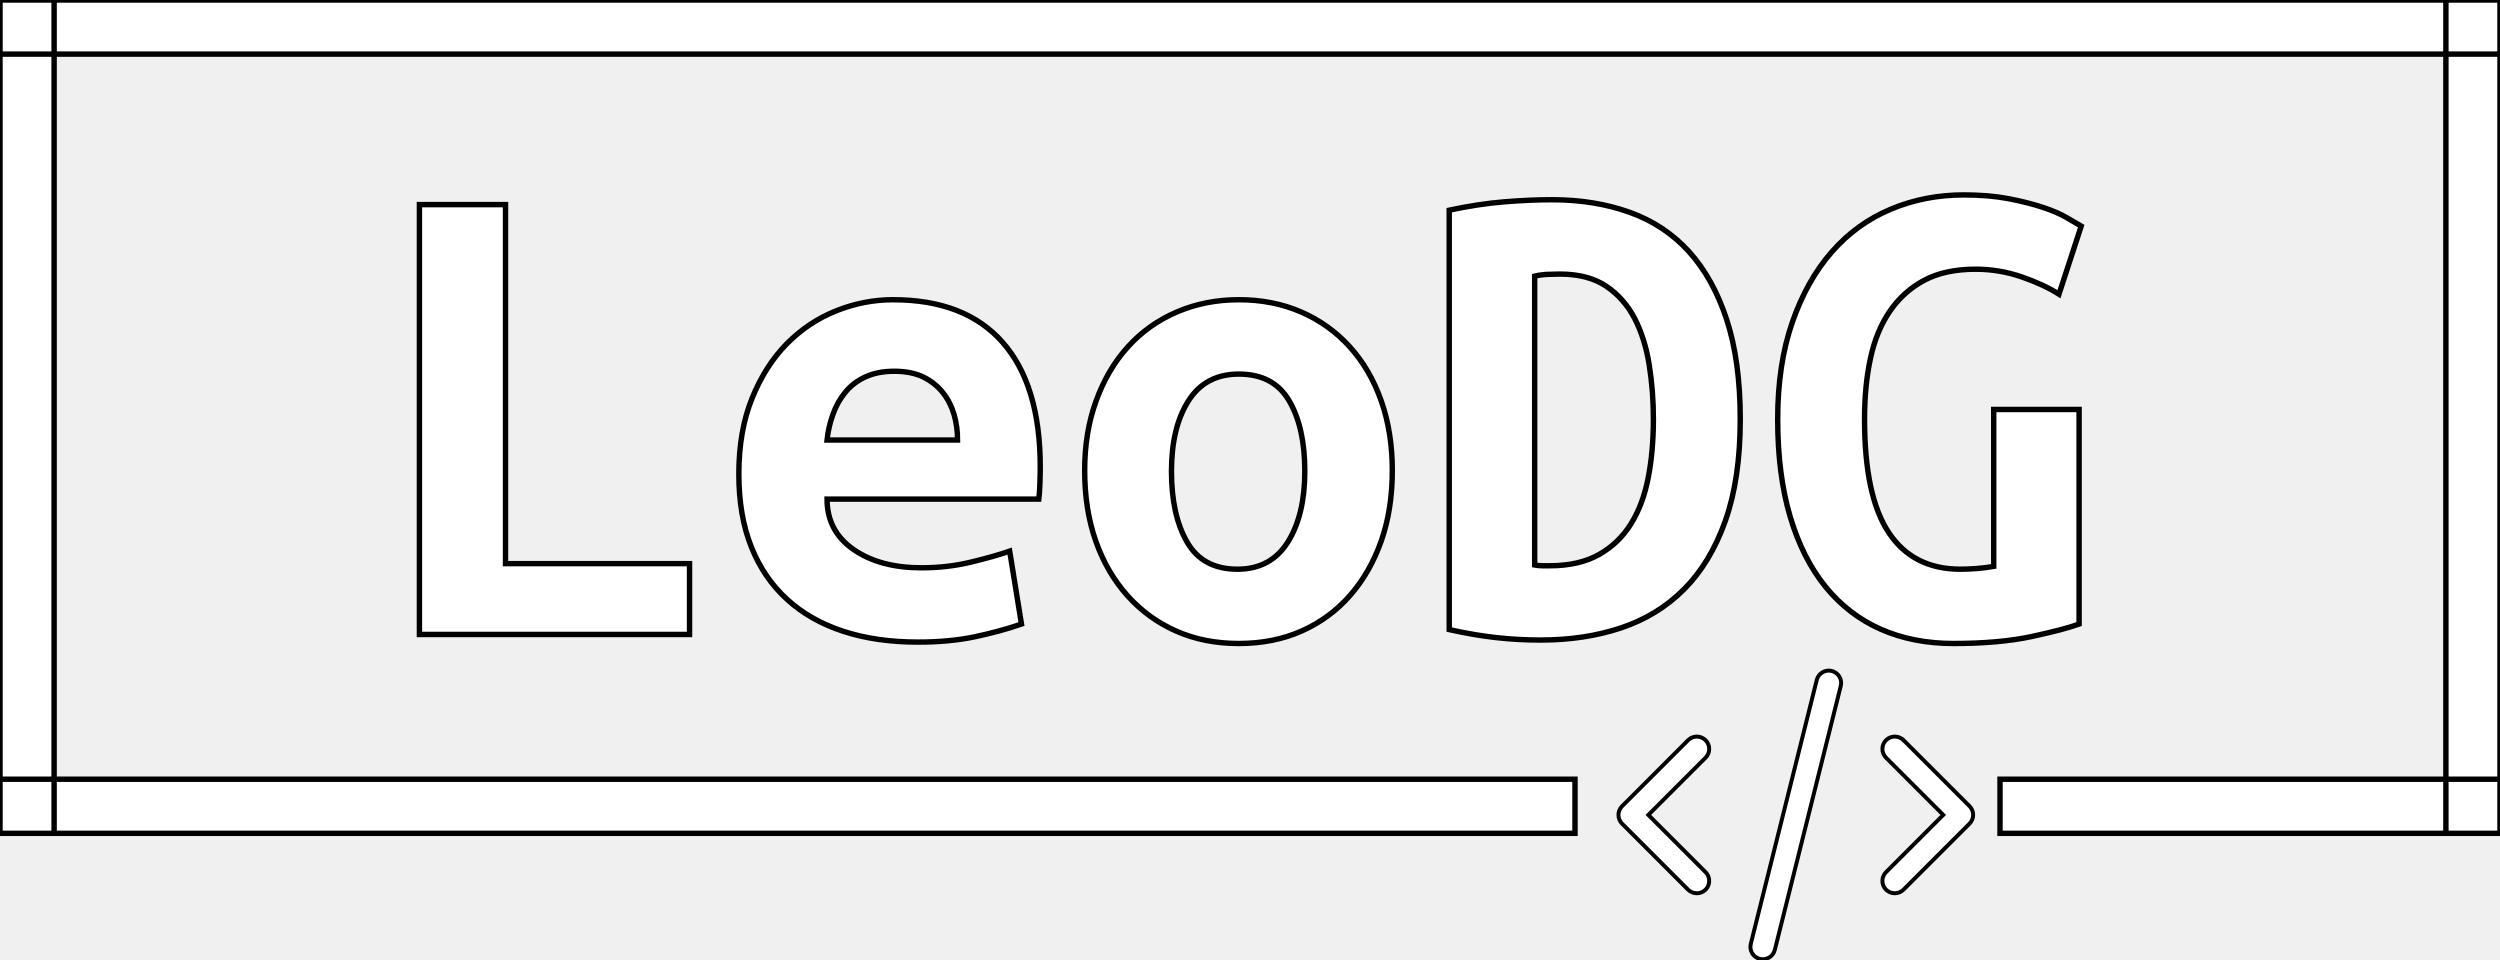
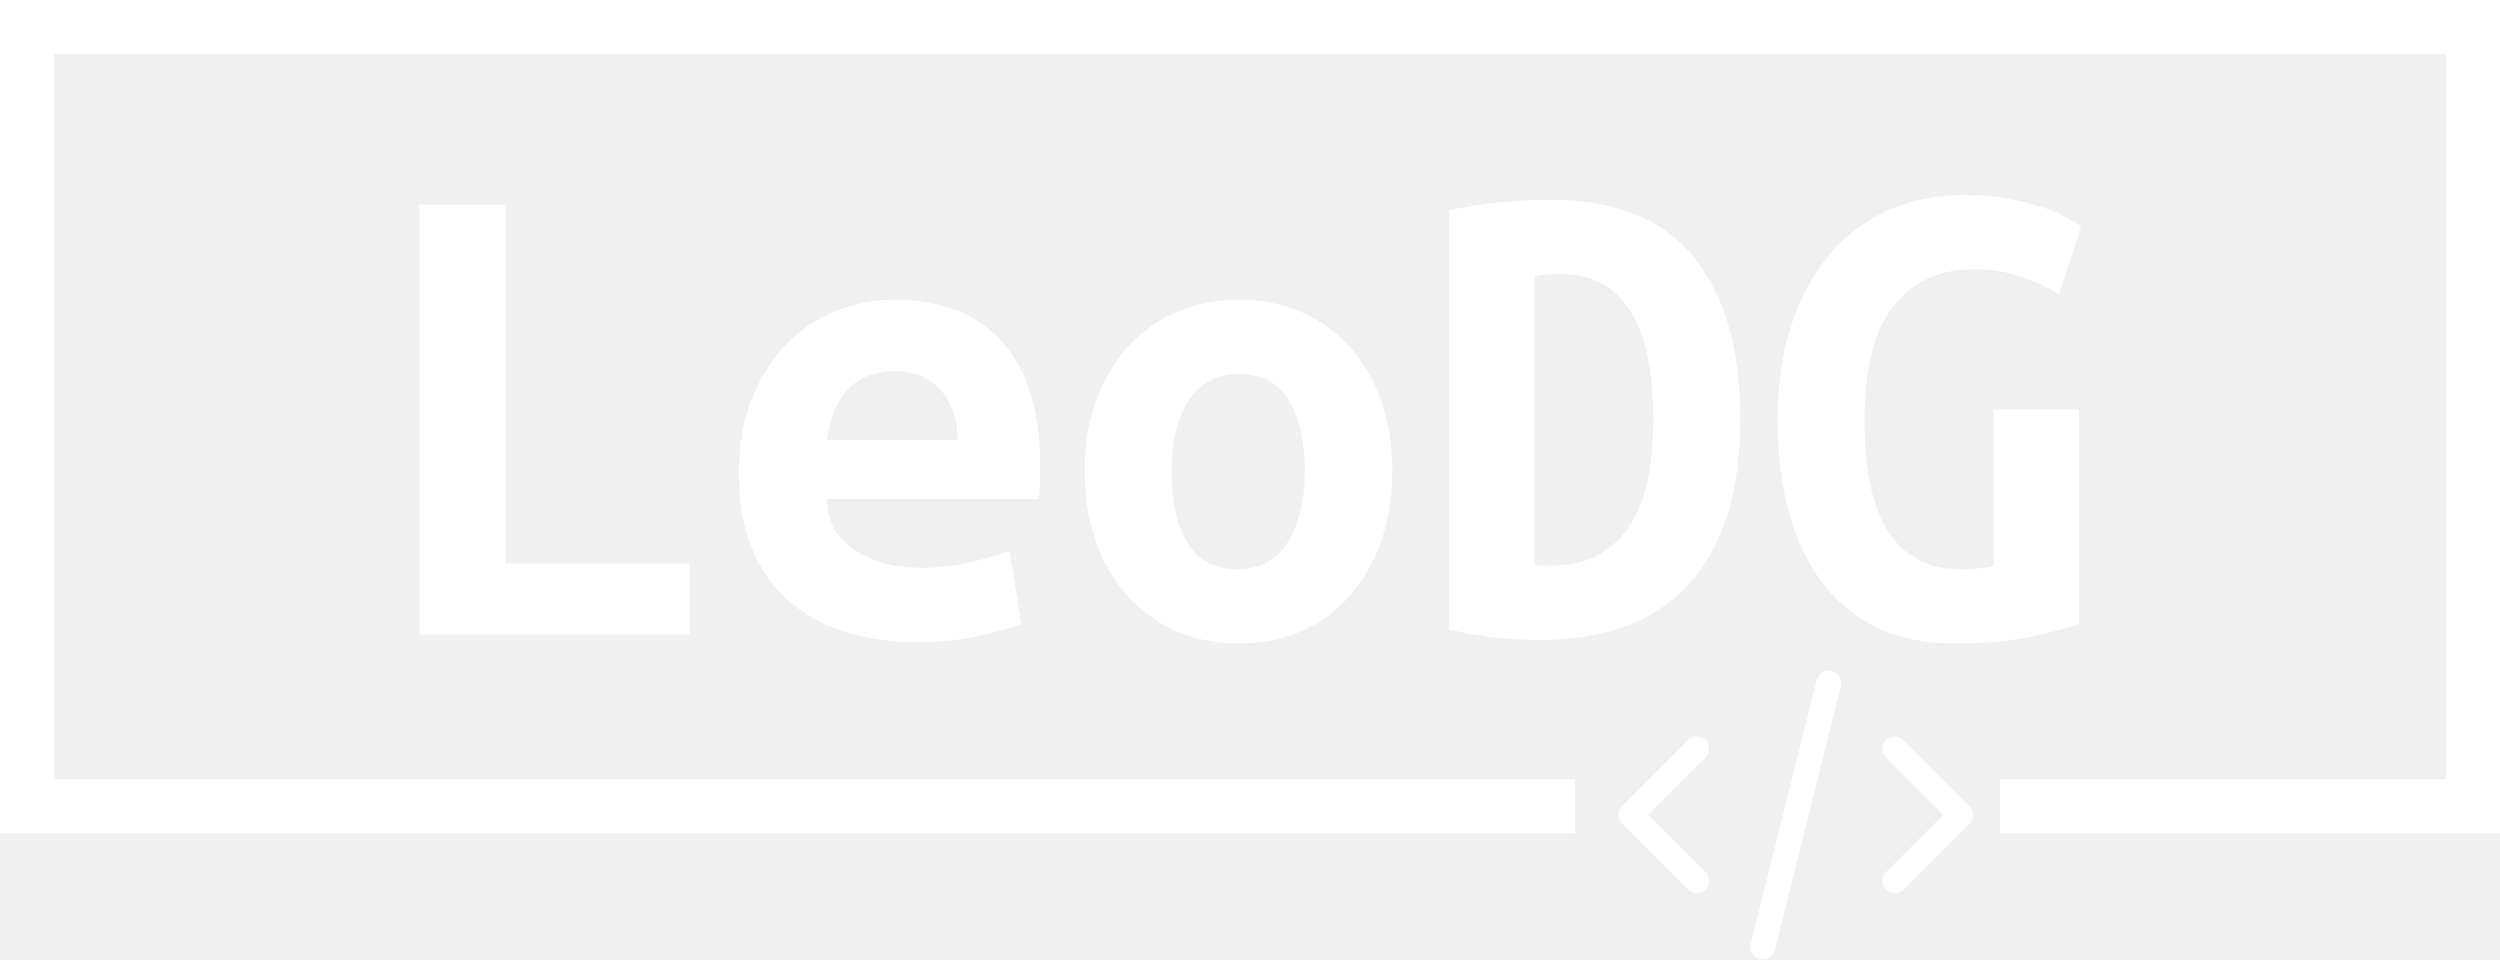
<svg xmlns="http://www.w3.org/2000/svg" version="1.1" xlink="http://www.w3.org/1999/xlink" width="300" height="115.112" preserveAspectRatio="xMidYMid meet" viewBox="0 0 300 115.112" overflow="visible">
  <defs id="SvgjsDefs15752" />
  <g id="SvgjsG15753" transform="scale(0.6493506)" opacity="1">
-     <g id="SvgjsG15754" class="InFPdXIRq" transform="translate(0, 0) scale(1)" fill="white" stroke="black">
-       <path d="M0 0 h 462 v 10 h -462 Z M0 0 h 10 v 154 h -10 Z M462 154 h -92.4 v -10 h 92.4 ZM291.06 154 h -291.06 v -10 h 291.06 Z M462 154 h -10 v -154 h 10 Z" />
+     <g id="SvgjsG15754" class="InFPdXIRq" transform="translate(0, 0) scale(1)" light-content="false" fill="#ffffff">
+       <path d="M0 0 h 462 v 10 h -462 Z M0 0 h 10 v 154 h -10 Z M462 154 h -92.4 v -10 h 92.4 ZM291.06 154 h -291.06 v -10 h 291.06 Z M462 154 h -10 v -154 h 10 Z" fill-rule="nonzero" />
    </g>
-     <g id="SvgjsG15755" class="text" transform="translate(228.8076, 117.2491) scale(1)" fill="white" stroke="black">
+     <g id="SvgjsG15755" class="text" transform="translate(228.8076, 117.2491) scale(1)" light-content="false" fill="#ffffff">
      <path d="M-101.38 0L-101.38 -13.09L-135.39 -13.09L-135.39 -79.44L-151.3 -79.44L-151.3 0Z M-92.27 -29.64C-92.27 -24.51 -91.5 -20.02 -89.96 -16.17C-88.42 -12.32 -86.22 -9.09 -83.35 -6.48C-80.49 -3.87 -77.02 -1.9 -72.96 -0.58C-68.89 0.75 -64.29 1.41 -59.16 1.41C-55.31 1.41 -51.85 1.09 -48.77 0.45C-45.69 -0.19 -42.78 -0.98 -40.04 -1.92L-42.22 -15.4C-44.19 -14.72 -46.61 -14.03 -49.47 -13.35C-52.34 -12.66 -55.35 -12.32 -58.52 -12.32C-63.65 -12.32 -67.85 -13.45 -71.1 -15.72C-74.35 -17.99 -75.97 -21.09 -75.97 -25.02L-36.83 -25.02C-36.75 -25.71 -36.68 -26.61 -36.64 -27.72C-36.6 -28.83 -36.57 -29.9 -36.57 -30.93C-36.57 -41.02 -38.88 -48.7 -43.5 -53.96C-48.12 -59.23 -54.88 -61.86 -63.78 -61.86C-67.37 -61.86 -70.88 -61.17 -74.3 -59.8C-77.73 -58.43 -80.76 -56.4 -83.42 -53.71C-86.07 -51.01 -88.21 -47.65 -89.83 -43.63C-91.46 -39.61 -92.27 -34.95 -92.27 -29.64ZM-51.85 -35.93L-75.97 -35.93C-75.8 -37.56 -75.44 -39.14 -74.88 -40.68C-74.33 -42.22 -73.56 -43.59 -72.57 -44.79C-71.59 -45.99 -70.35 -46.93 -68.85 -47.61C-67.35 -48.3 -65.58 -48.64 -63.52 -48.64C-61.39 -48.64 -59.59 -48.27 -58.13 -47.55C-56.68 -46.82 -55.48 -45.86 -54.54 -44.66C-53.6 -43.46 -52.92 -42.11 -52.49 -40.62C-52.06 -39.12 -51.85 -37.56 -51.85 -35.93Z M28.49 -30.29C28.49 -34.99 27.81 -39.29 26.44 -43.18C25.07 -47.08 23.12 -50.41 20.6 -53.19C18.07 -55.97 15.08 -58.11 11.61 -59.61C8.15 -61.11 4.32 -61.86 0.13 -61.86C-3.98 -61.86 -7.79 -61.11 -11.29 -59.61C-14.8 -58.11 -17.82 -55.97 -20.34 -53.19C-22.86 -50.41 -24.83 -47.08 -26.24 -43.18C-27.66 -39.29 -28.36 -34.99 -28.36 -30.29C-28.36 -25.5 -27.68 -21.15 -26.31 -17.26C-24.94 -13.37 -22.99 -10.01 -20.47 -7.19C-17.95 -4.36 -14.95 -2.18 -11.49 -0.64C-8.02 0.9 -4.15 1.67 0.13 1.67C4.41 1.67 8.28 0.9 11.74 -0.64C15.21 -2.18 18.18 -4.36 20.66 -7.19C23.14 -10.01 25.07 -13.37 26.44 -17.26C27.81 -21.15 28.49 -25.5 28.49 -30.29ZM-12.32 -30.16C-12.32 -35.55 -11.27 -39.89 -9.18 -43.18C-7.08 -46.48 -3.98 -48.12 0.13 -48.12C4.41 -48.12 7.51 -46.48 9.43 -43.18C11.36 -39.89 12.32 -35.55 12.32 -30.16C12.32 -24.77 11.27 -20.4 9.18 -17.07C7.08 -13.73 3.98 -12.06 -0.13 -12.06C-4.41 -12.06 -7.51 -13.73 -9.43 -17.07C-11.36 -20.4 -12.32 -24.77 -12.32 -30.16Z M54.8 -12.83L54.8 -66.22C55.48 -66.39 56.25 -66.5 57.11 -66.54C57.96 -66.58 58.73 -66.6 59.42 -66.6C62.93 -66.6 65.79 -65.86 68.02 -64.36C70.24 -62.86 71.99 -60.87 73.28 -58.39C74.56 -55.91 75.46 -53.04 75.97 -49.79C76.49 -46.54 76.74 -43.21 76.74 -39.78C76.74 -35.85 76.42 -32.23 75.78 -28.94C75.14 -25.65 74.07 -22.8 72.57 -20.4C71.08 -18.01 69.11 -16.13 66.67 -14.76C64.23 -13.39 61.21 -12.7 57.62 -12.7L56.21 -12.7C55.7 -12.7 55.23 -12.75 54.8 -12.83ZM92.79 -39.78C92.79 -46.97 91.95 -53.11 90.28 -58.2C88.61 -63.29 86.28 -67.48 83.29 -70.78C80.29 -74.07 76.64 -76.49 72.32 -78.03C68 -79.57 63.23 -80.34 58.01 -80.34C55.27 -80.34 52.32 -80.21 49.15 -79.95C45.99 -79.69 42.61 -79.18 39.01 -78.41L39.01 -0.9C42.09 -0.21 44.98 0.28 47.68 0.58C50.37 0.88 53.13 1.03 55.95 1.03C61.34 1.03 66.28 0.28 70.78 -1.22C75.27 -2.72 79.14 -5.09 82.39 -8.34C85.64 -11.59 88.19 -15.81 90.03 -20.98C91.87 -26.16 92.79 -32.43 92.79 -39.78Z M136.29 -67.5C139.2 -67.5 142.02 -67.03 144.76 -66.09C147.5 -65.15 149.81 -64.08 151.69 -62.88L155.8 -75.46C155.2 -75.8 154.32 -76.32 153.17 -77C152.01 -77.68 150.53 -78.33 148.74 -78.92C146.94 -79.52 144.82 -80.06 142.39 -80.53C139.95 -81 137.19 -81.23 134.11 -81.23C129.32 -81.23 124.83 -80.36 120.63 -78.6C116.44 -76.85 112.8 -74.22 109.72 -70.71C106.64 -67.2 104.21 -62.86 102.41 -57.69C100.61 -52.51 99.71 -46.54 99.71 -39.78C99.71 -32.94 100.48 -26.93 102.02 -21.75C103.56 -16.58 105.75 -12.26 108.57 -8.79C111.39 -5.33 114.79 -2.72 118.77 -0.96C122.75 0.79 127.22 1.67 132.18 1.67C137.83 1.67 142.64 1.24 146.62 0.39C150.6 -0.47 153.53 -1.24 155.41 -1.92L155.41 -41.58L139.63 -41.58L139.63 -12.58C138.69 -12.41 137.66 -12.28 136.55 -12.19C135.43 -12.11 134.41 -12.06 133.47 -12.06C127.65 -12.06 123.24 -14.31 120.25 -18.8C117.25 -23.29 115.76 -30.29 115.76 -39.78C115.76 -43.89 116.12 -47.63 116.85 -51.01C117.57 -54.39 118.77 -57.3 120.44 -59.74C122.11 -62.18 124.23 -64.08 126.79 -65.45C129.36 -66.82 132.53 -67.5 136.29 -67.5Z" />
    </g>
-     <g id="SvgjsG15756" class="nPnd4I052u" transform="translate(295.281, 114.0176) scale(0.7316047)" fill="white" stroke="black">
+     <g id="SvgjsG15756" class="nPnd4I052u" transform="translate(295.281, 114.0176) scale(0.7316047)" light-content="false" non-strokable="false" fill="#ffffff">
      <path d="M6.125 52.211a3.12 3.12 0 0 1 0-4.418l16.668-16.668a3.12 3.12 0 0 1 4.418 0 3.12 3.12 0 0 1 0 4.418L12.754 50l14.457 14.457a3.12 3.12 0 0 1 0 4.418 3.128 3.128 0 0 1-4.422 0zm71.086-21.086a3.12 3.12 0 0 0-4.418 0 3.12 3.12 0 0 0 0 4.418L87.25 50 72.793 64.457a3.12 3.12 0 0 0 0 4.418c.61.61 1.41.914 2.21.914.802 0 1.599-.305 2.212-.914l16.668-16.668a3.12 3.12 0 0 0 0-4.418L77.215 31.121zM40.91 86.367a3.132 3.132 0 0 0 3.793-2.273l16.66-66.668a3.123 3.123 0 0 0-2.273-3.79 3.12 3.12 0 0 0-3.79 2.274L38.632 82.578a3.123 3.123 0 0 0 2.274 3.789z" />
    </g>
  </g>
</svg>
